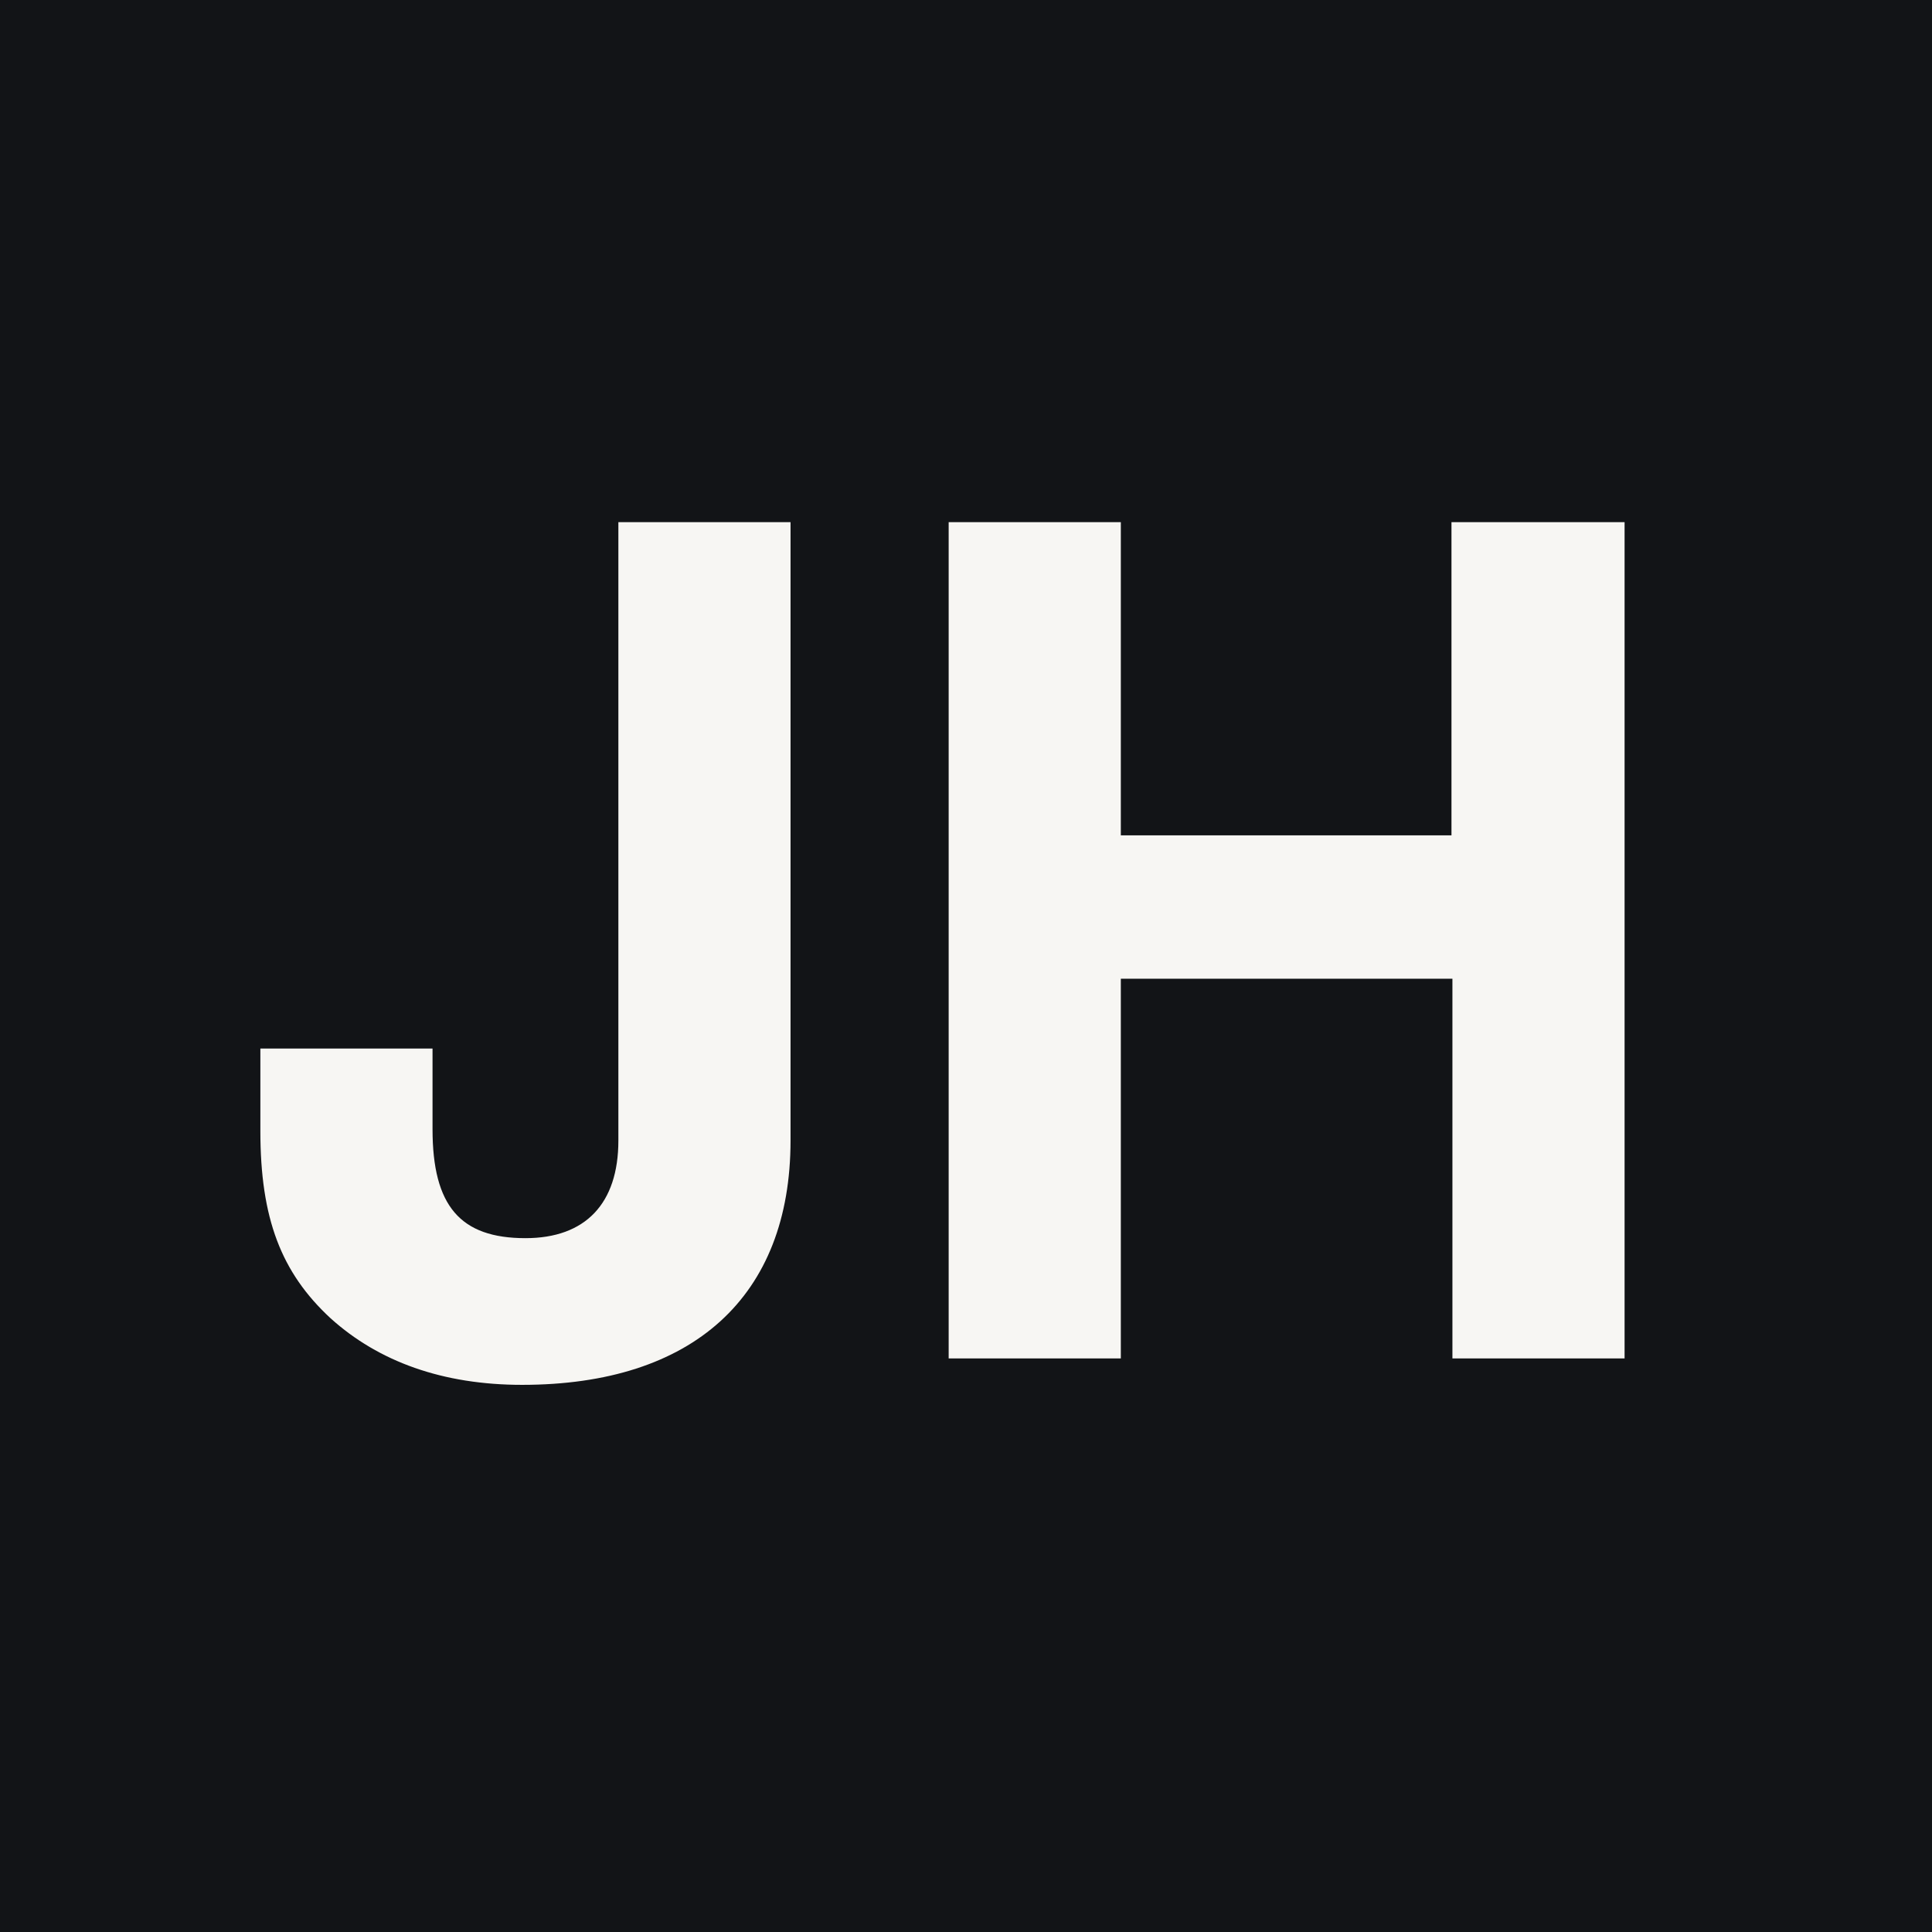
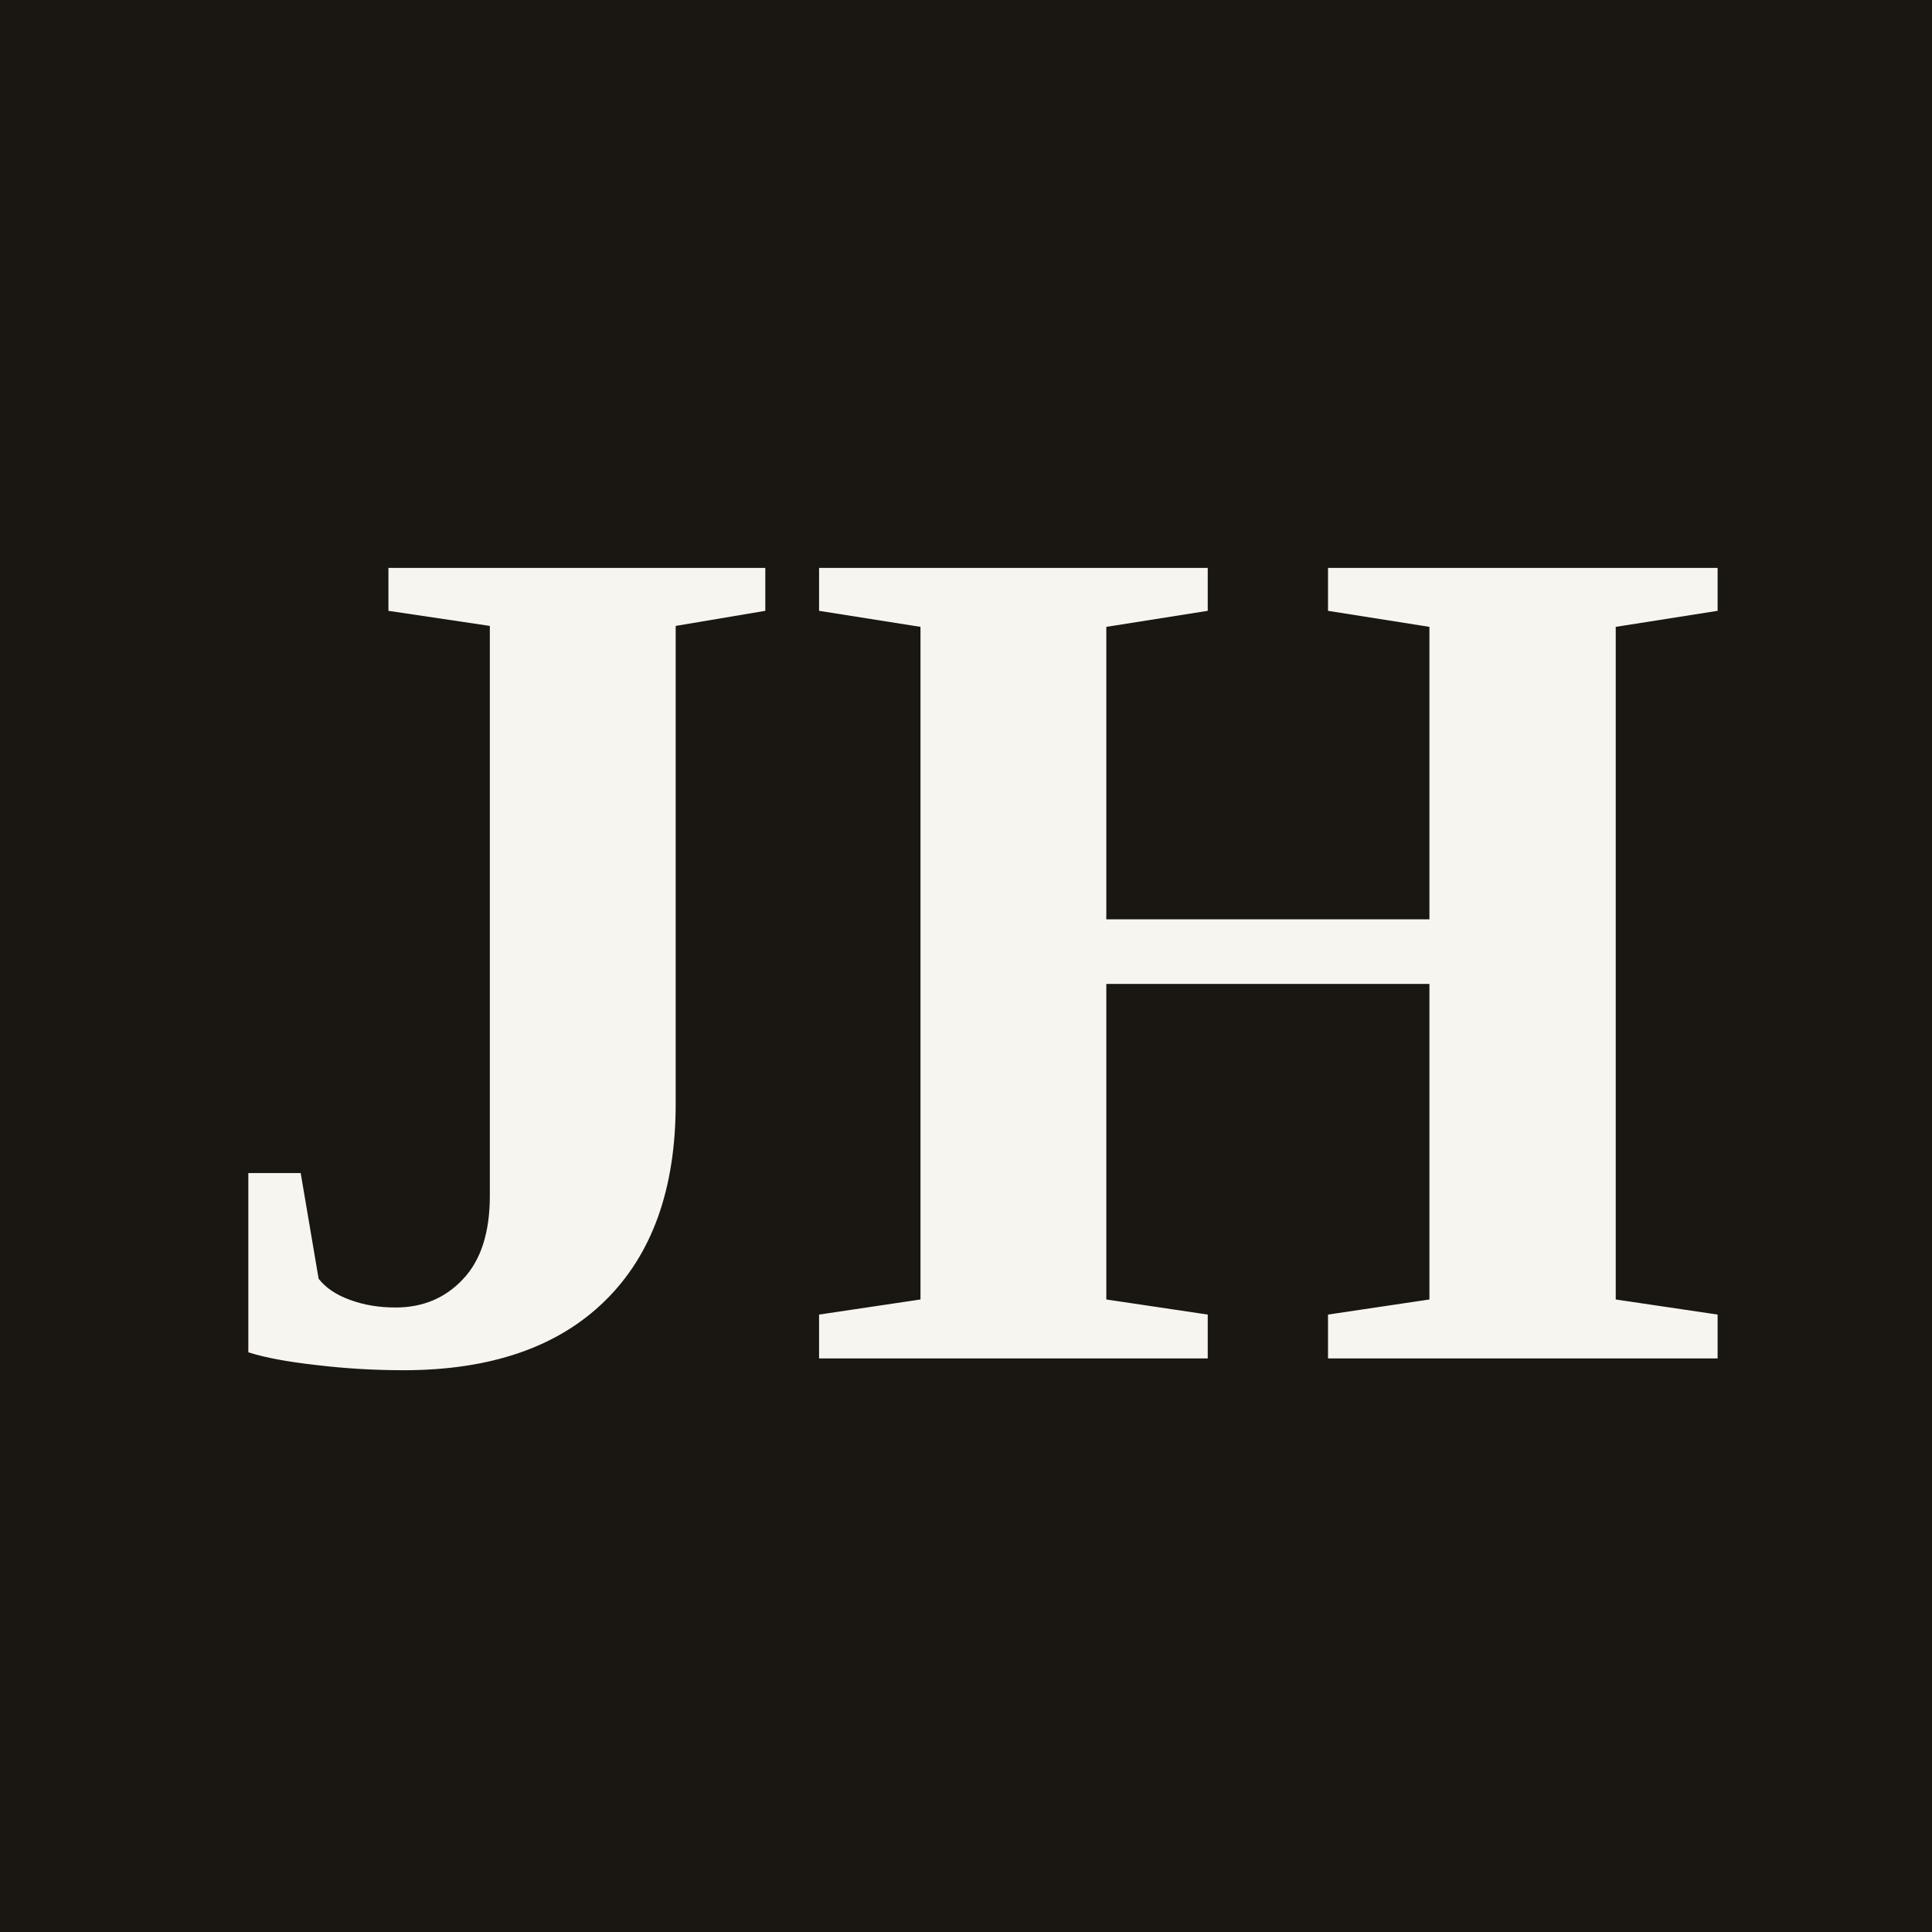
<svg xmlns="http://www.w3.org/2000/svg" viewBox="0 0 64 64">
-   <rect width="64" height="64" fill="#121417" />
-   <text x="32" y="45" text-anchor="middle" font-family="Outfit, Helvetica, Arial, sans-serif" font-weight="600" font-size="38" fill="#f7f6f3">JH</text>
+   <rect width="64" height="64" fill="#1a1713" />
+   <text x="32" y="45" text-anchor="middle" font-family="Cormorant, Georgia, 'Times New Roman', serif" font-weight="600" font-size="40" fill="#f7f5f0">JH</text>
</svg>
